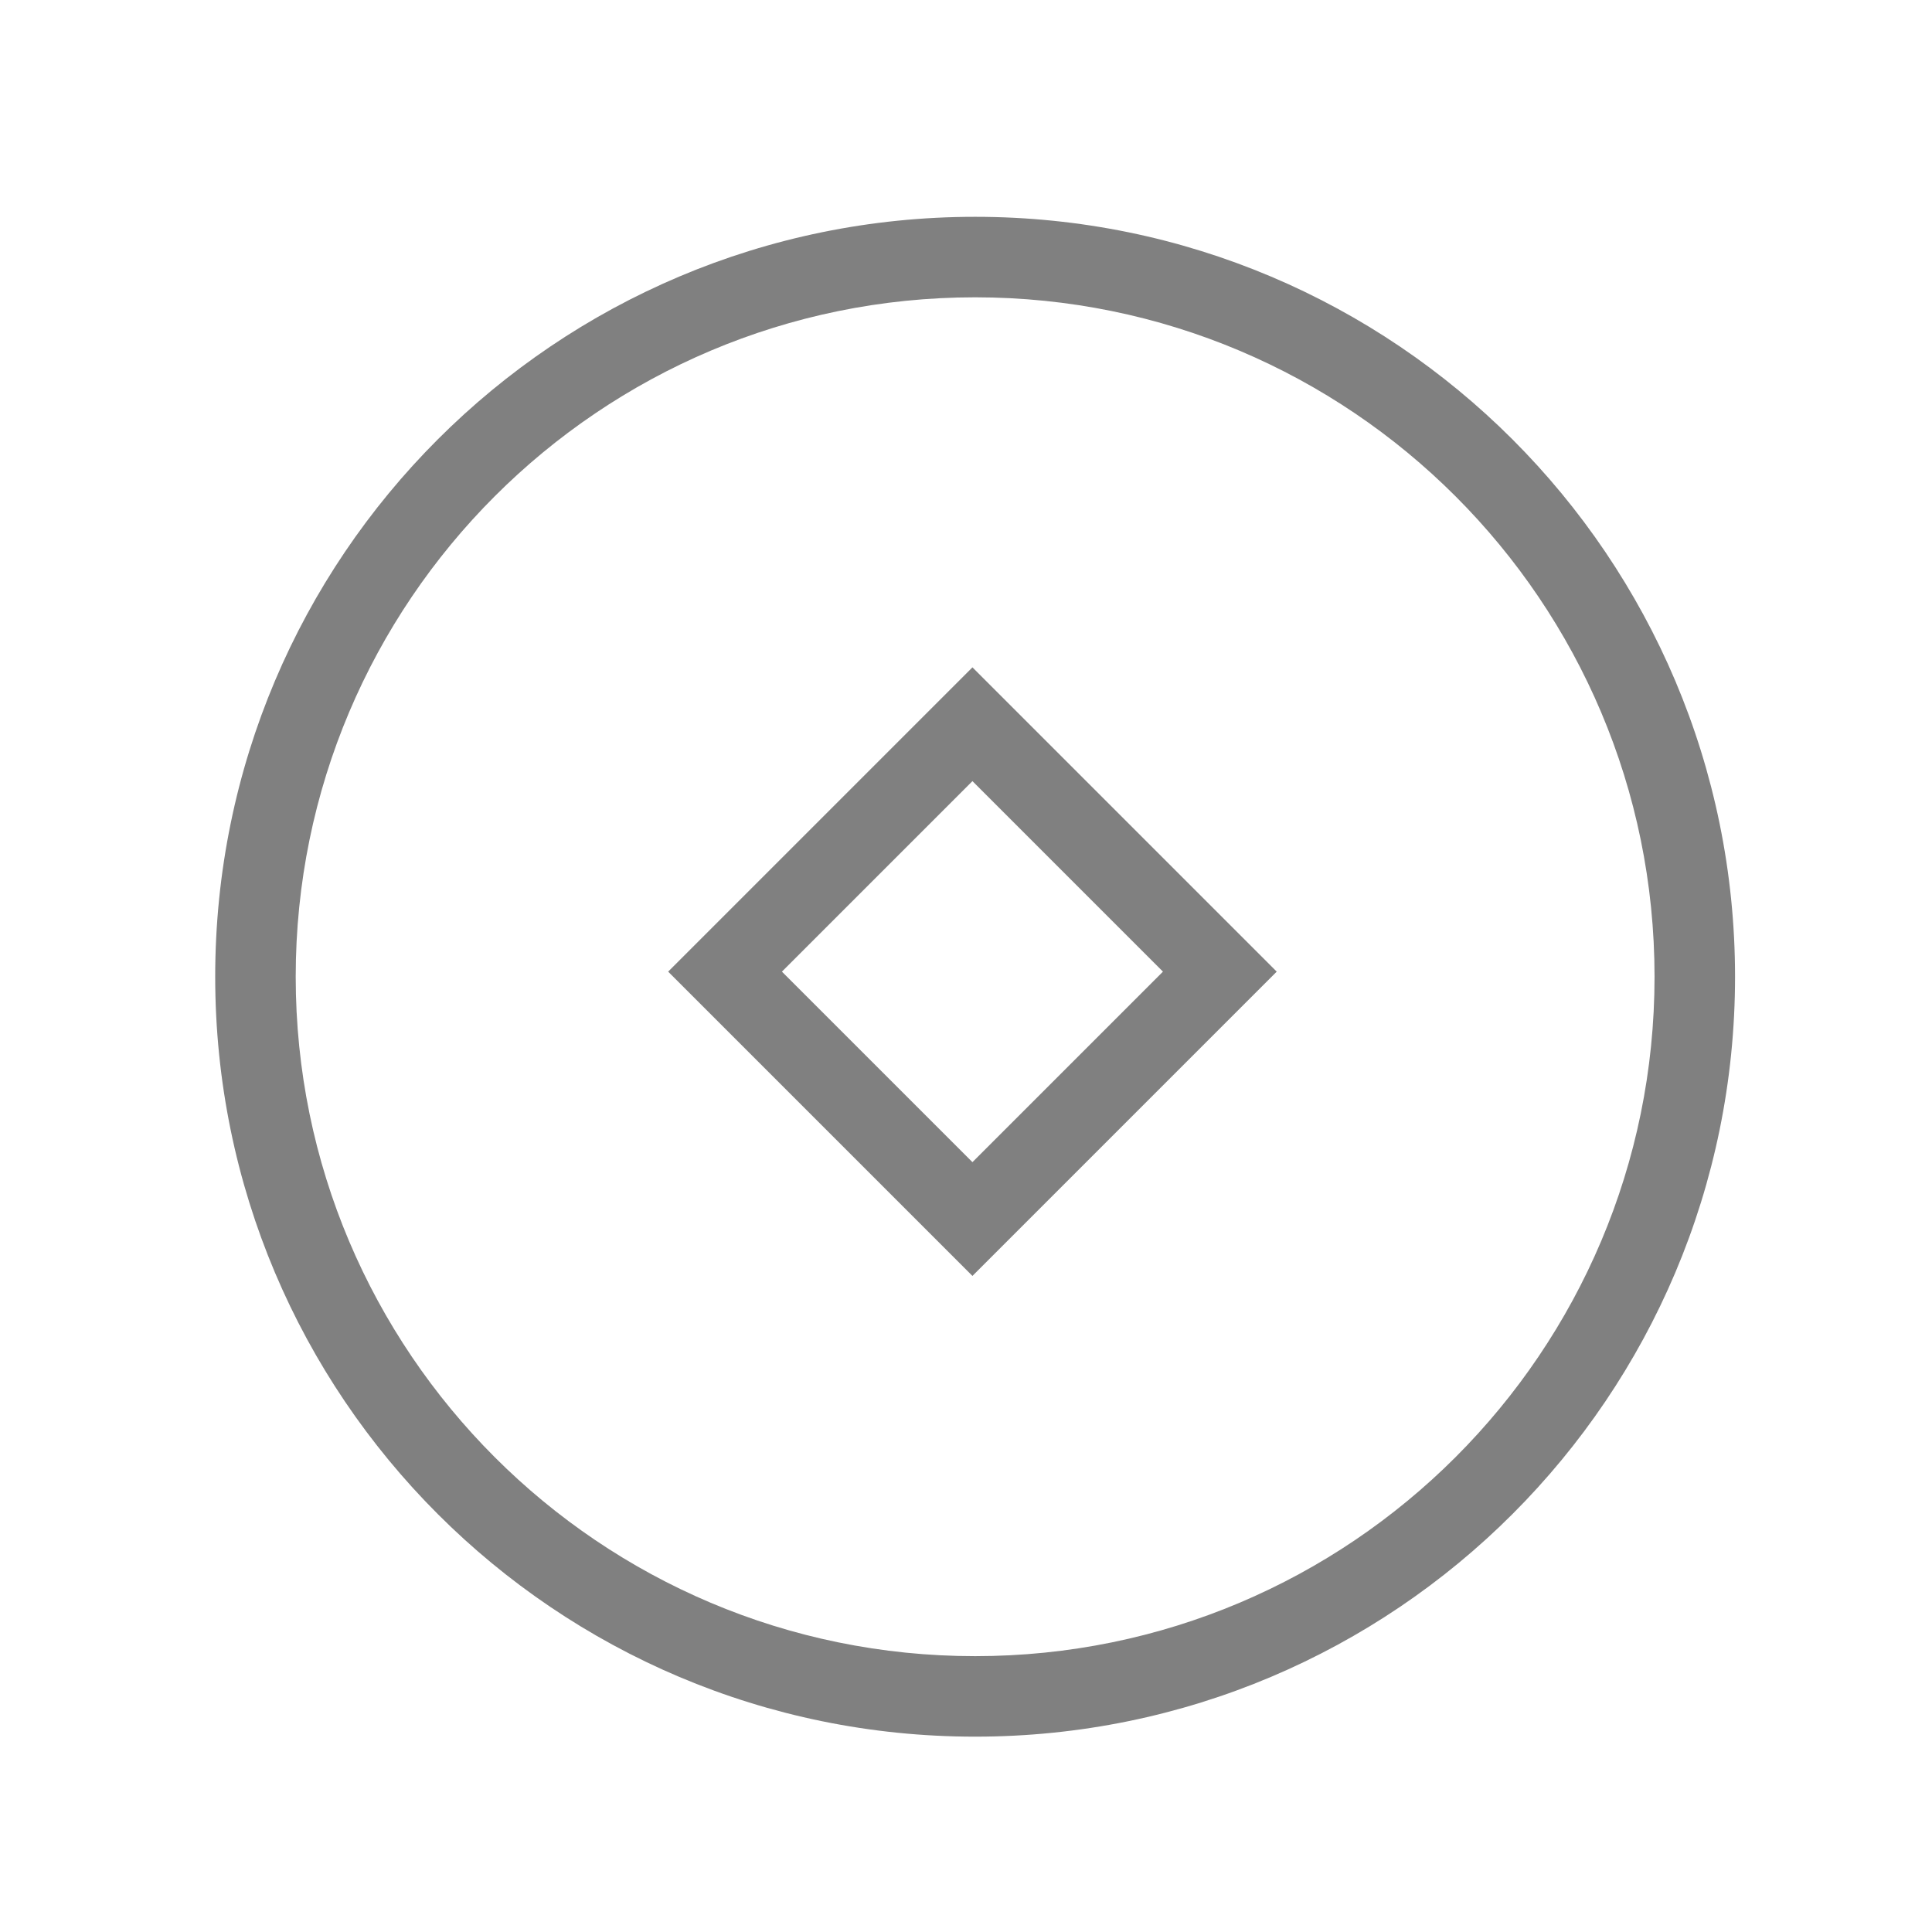
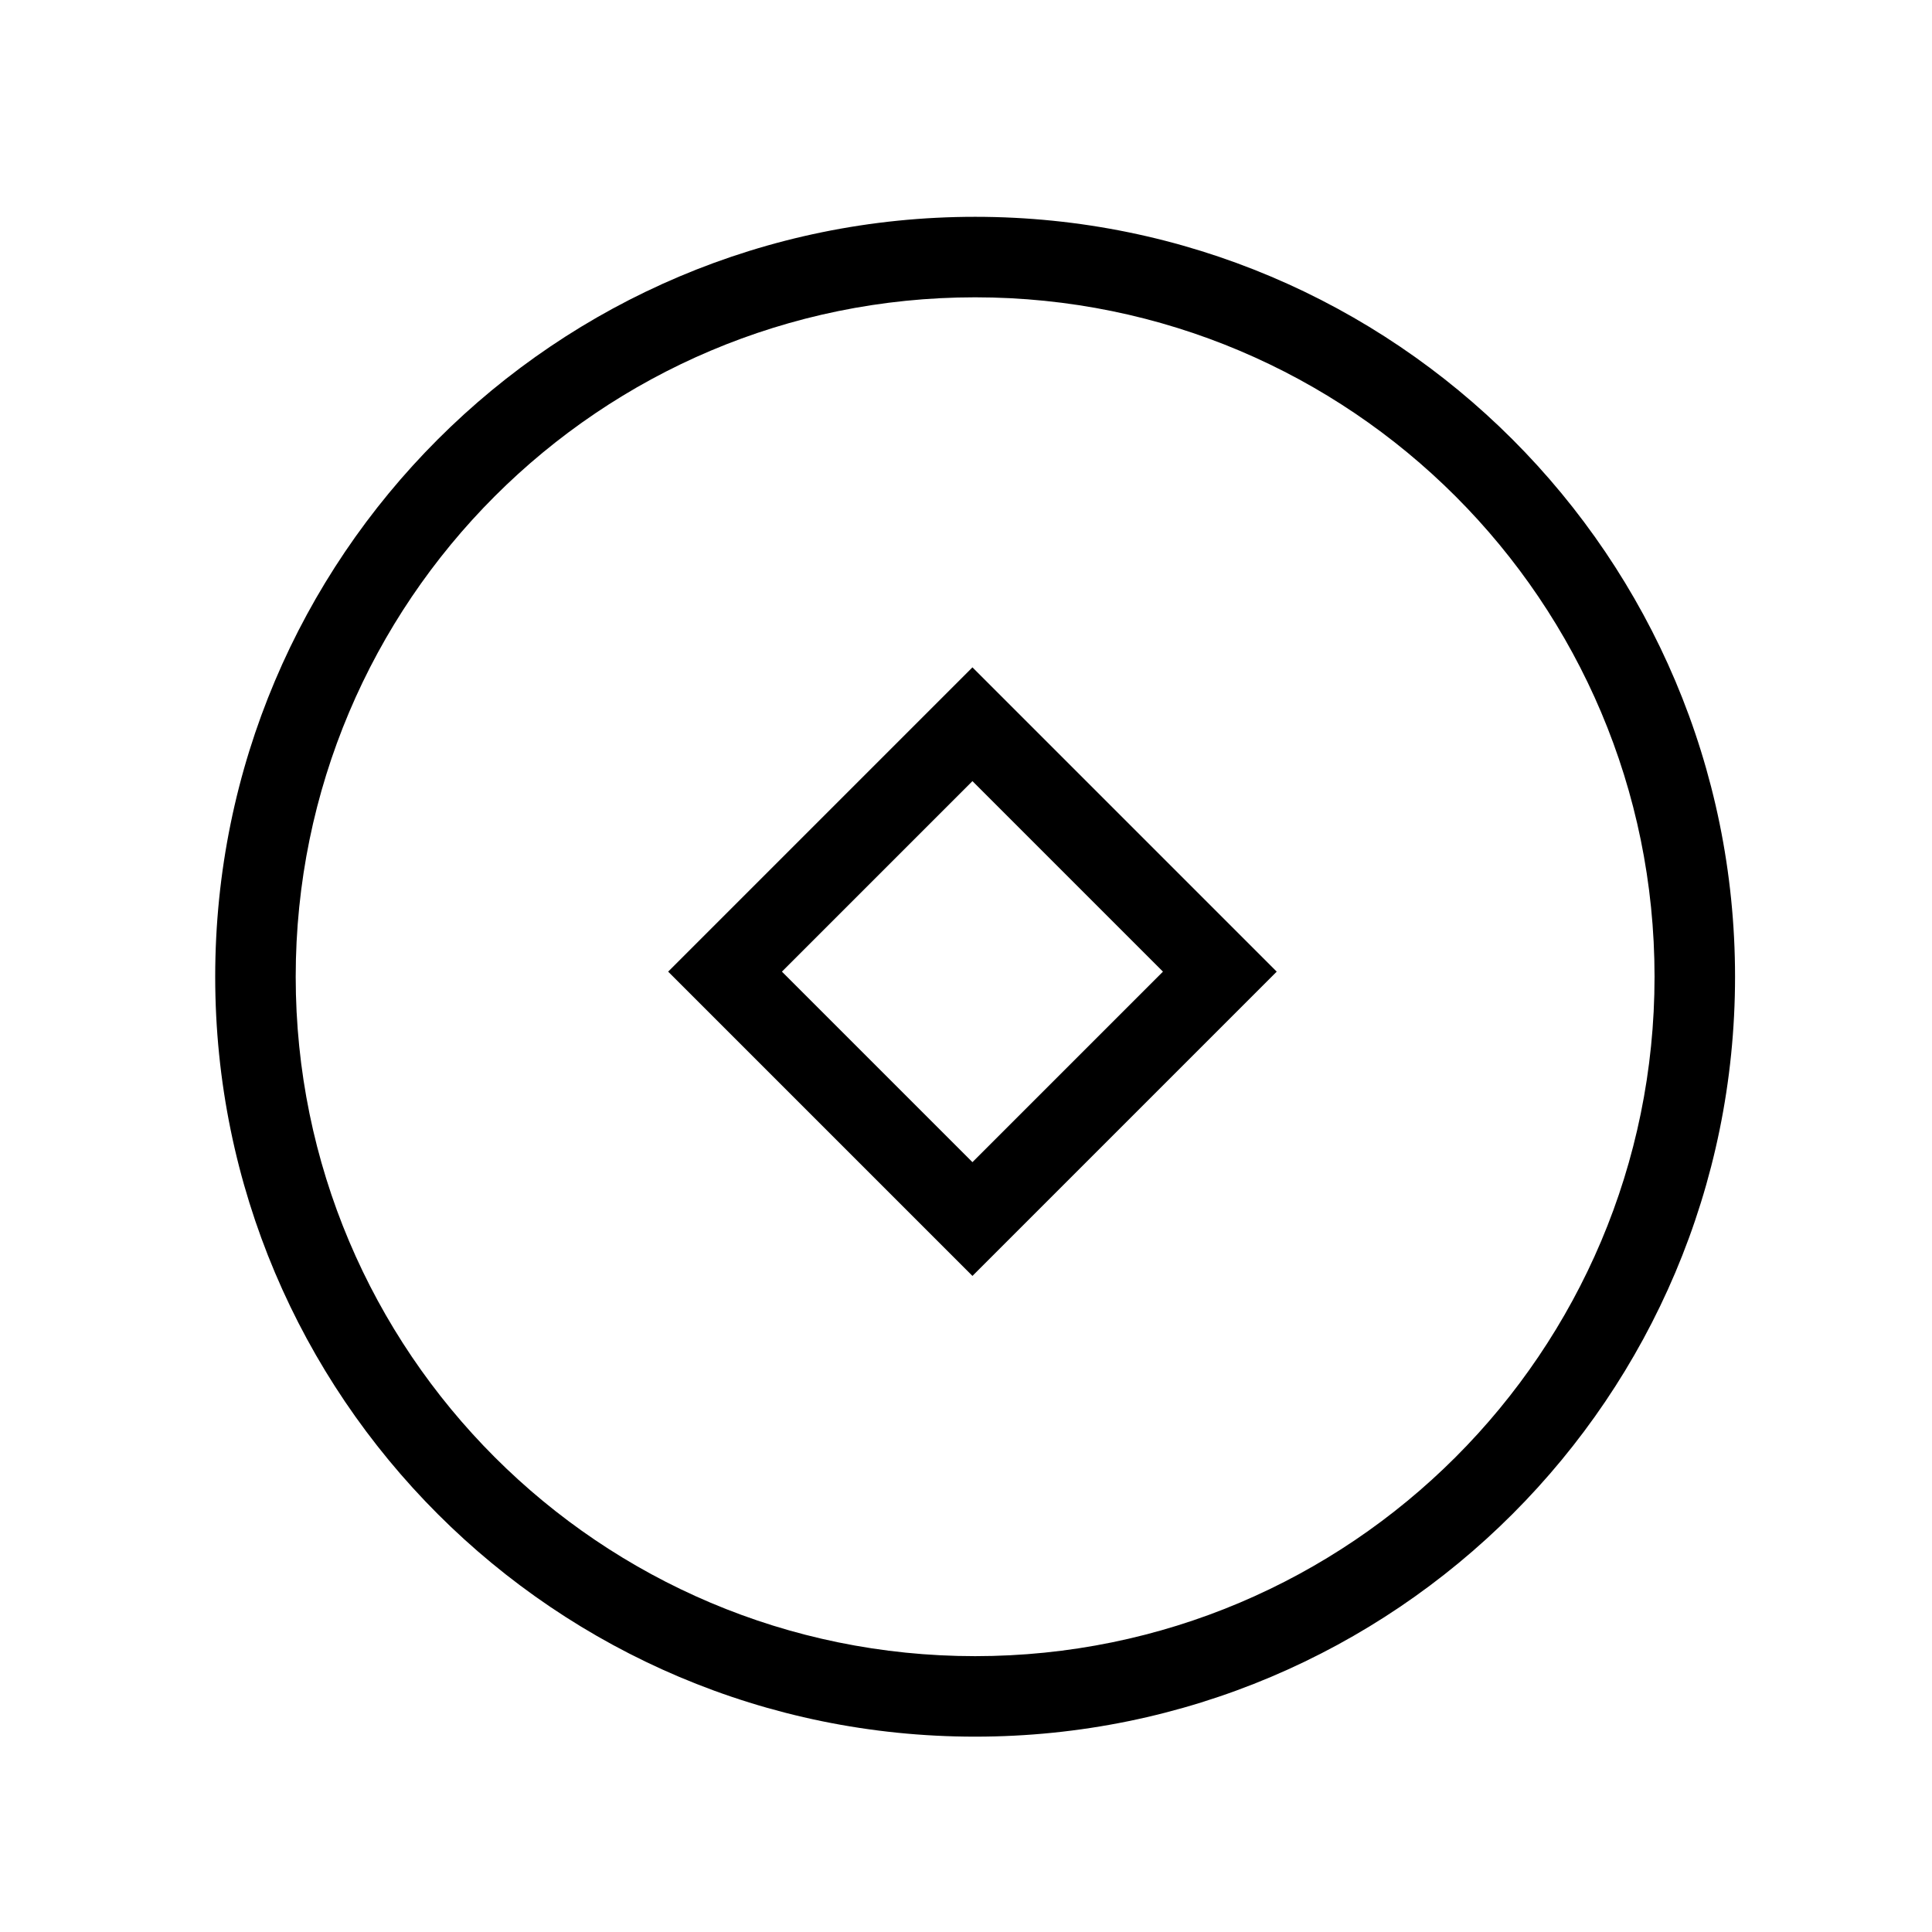
<svg xmlns="http://www.w3.org/2000/svg" viewBox="0 0 72 72">
-   <path d="M36.34,64.72A28.32,28.32,0,1,1,64.66,36.4,28.32,28.32,0,0,1,36.34,64.72Zm0-53.64A25.32,25.32,0,1,0,61.66,36.4,25.32,25.32,0,0,0,36.34,11.08Z" fill="gray" />
-   <path d="M36.24,47.55,24.9,36.21,36.24,24.87,47.58,36.21Zm-7.1-11.34,7.1,7.1,7.1-7.1-7.1-7.1Z" fill="gray" />
+   <path d="M36.34,64.72A28.32,28.32,0,1,1,64.66,36.4,28.32,28.32,0,0,1,36.34,64.72Zm0-53.64A25.32,25.32,0,1,0,61.66,36.4,25.32,25.32,0,0,0,36.34,11.08Z" />
+   <path d="M36.24,47.55,24.9,36.21,36.24,24.87,47.58,36.21Zm-7.1-11.34,7.1,7.1,7.1-7.1-7.1-7.1Z" />
</svg>
